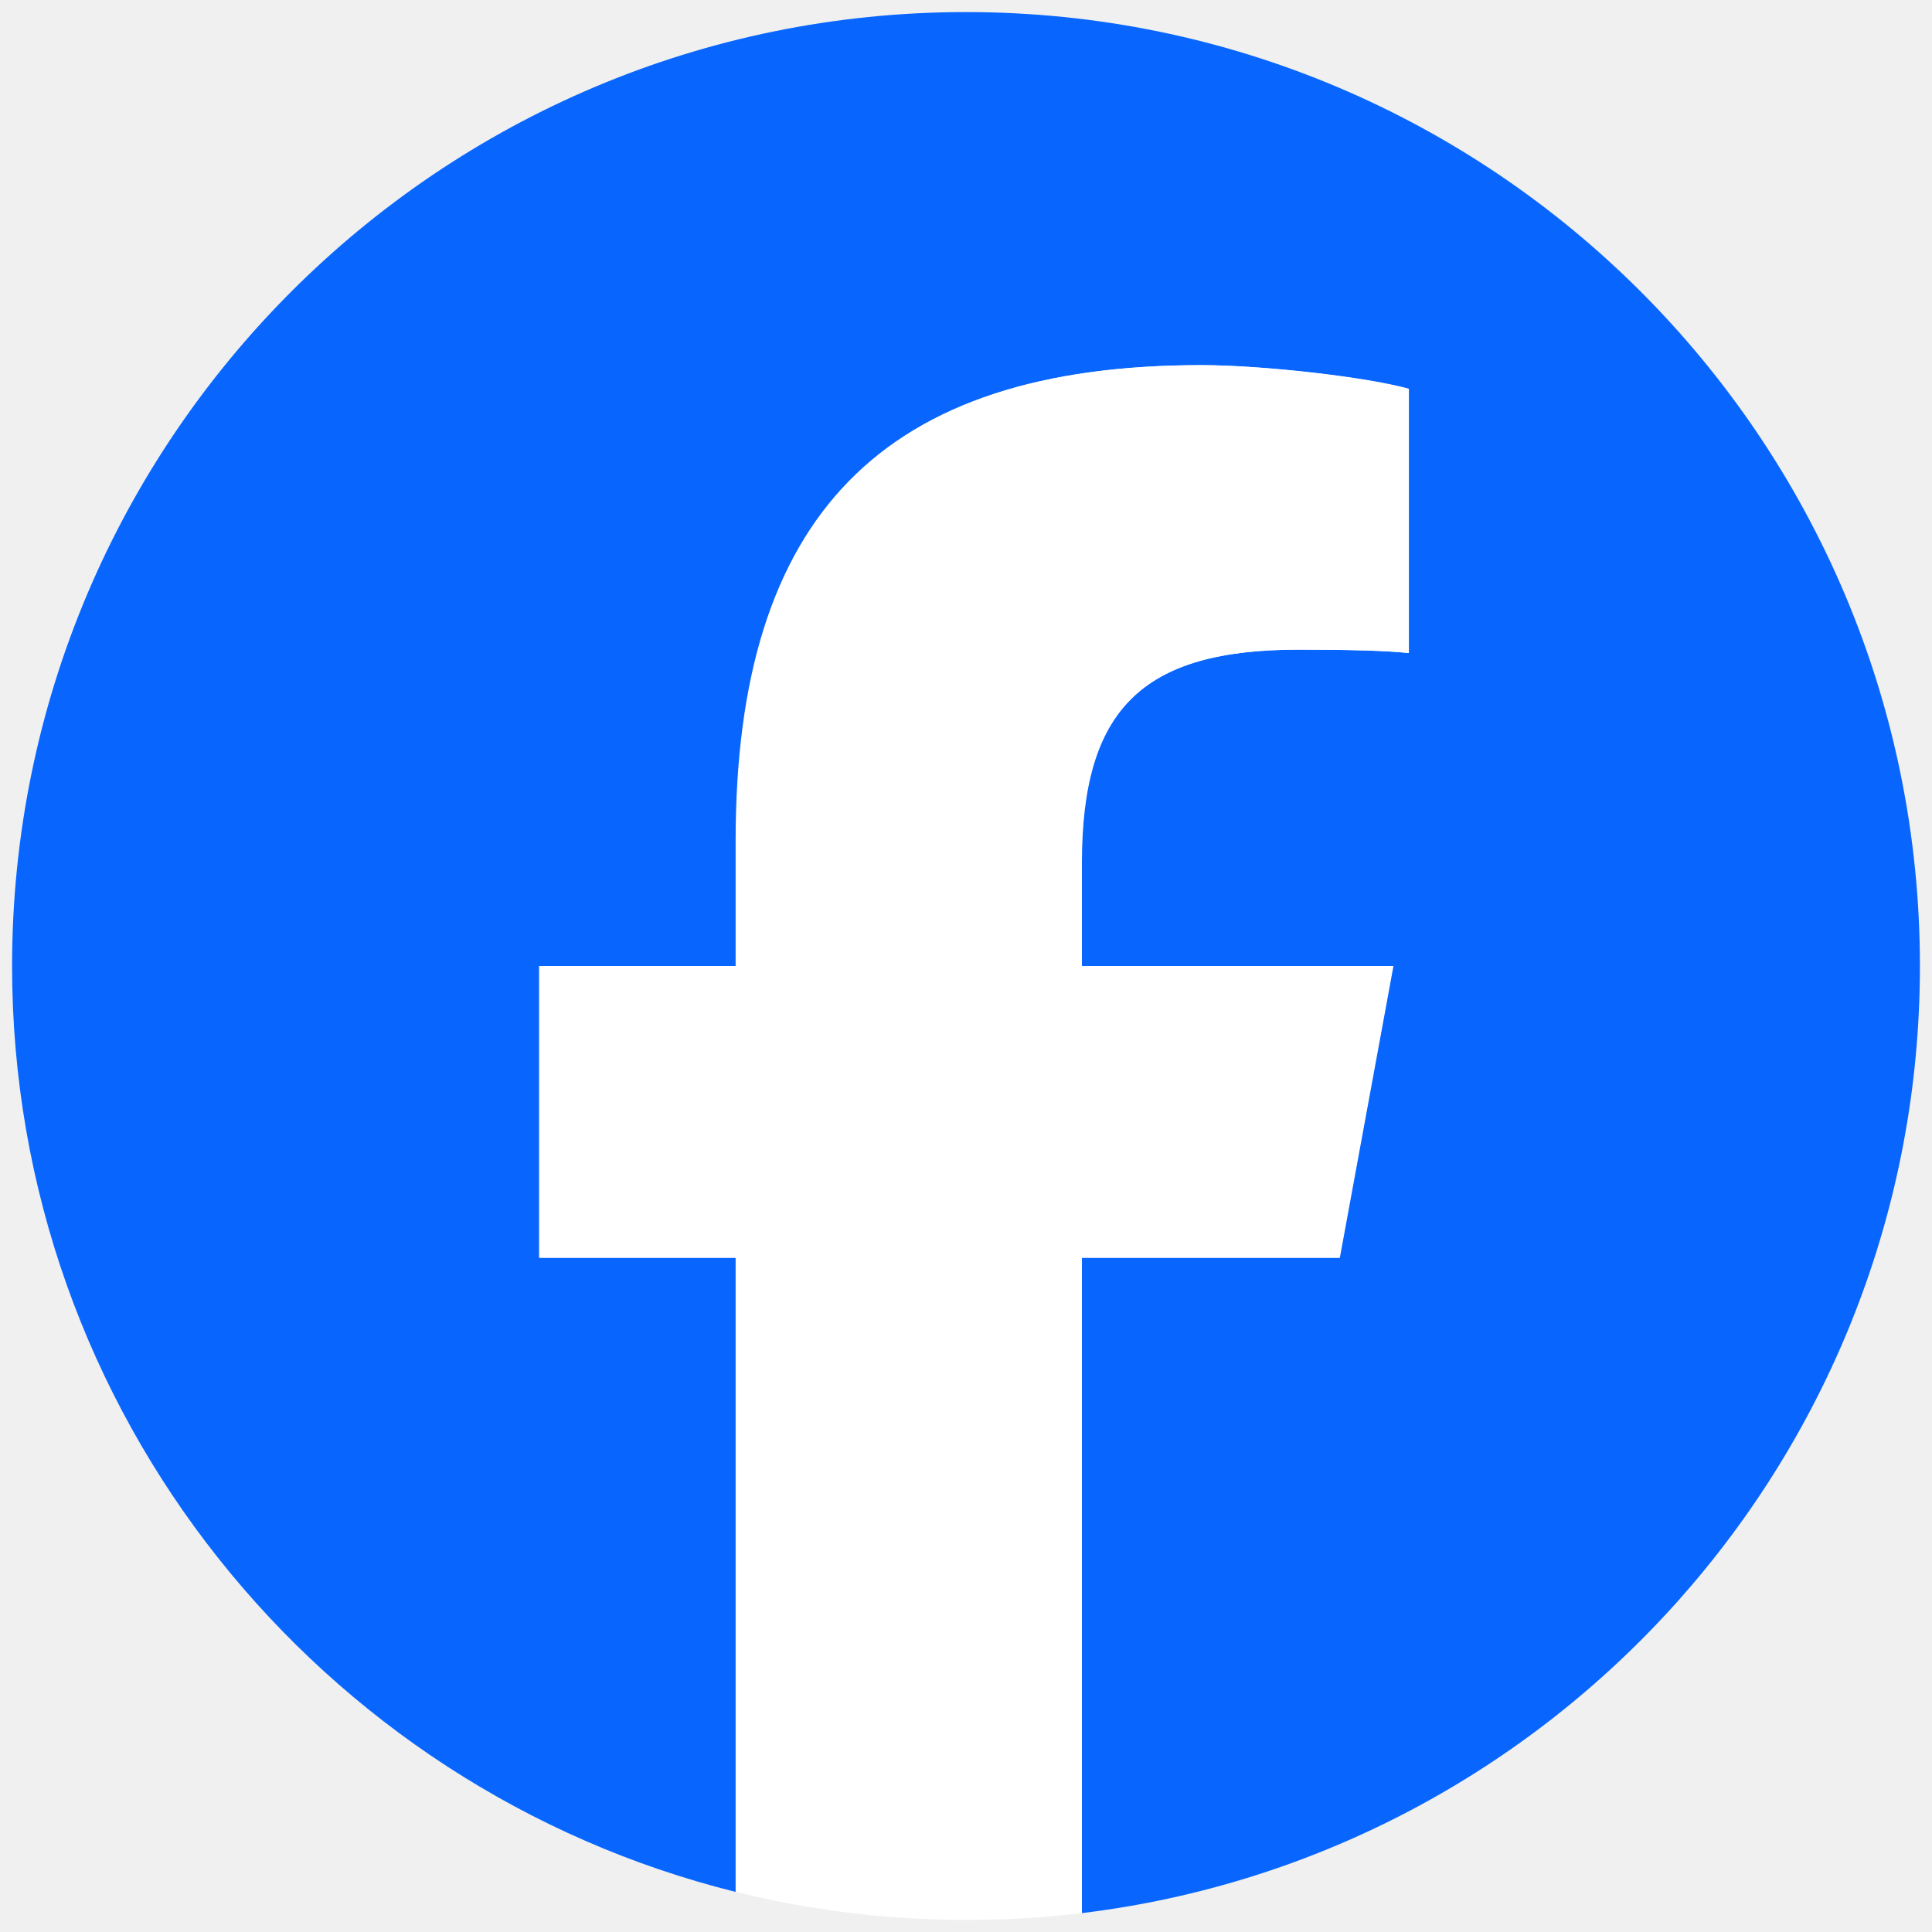
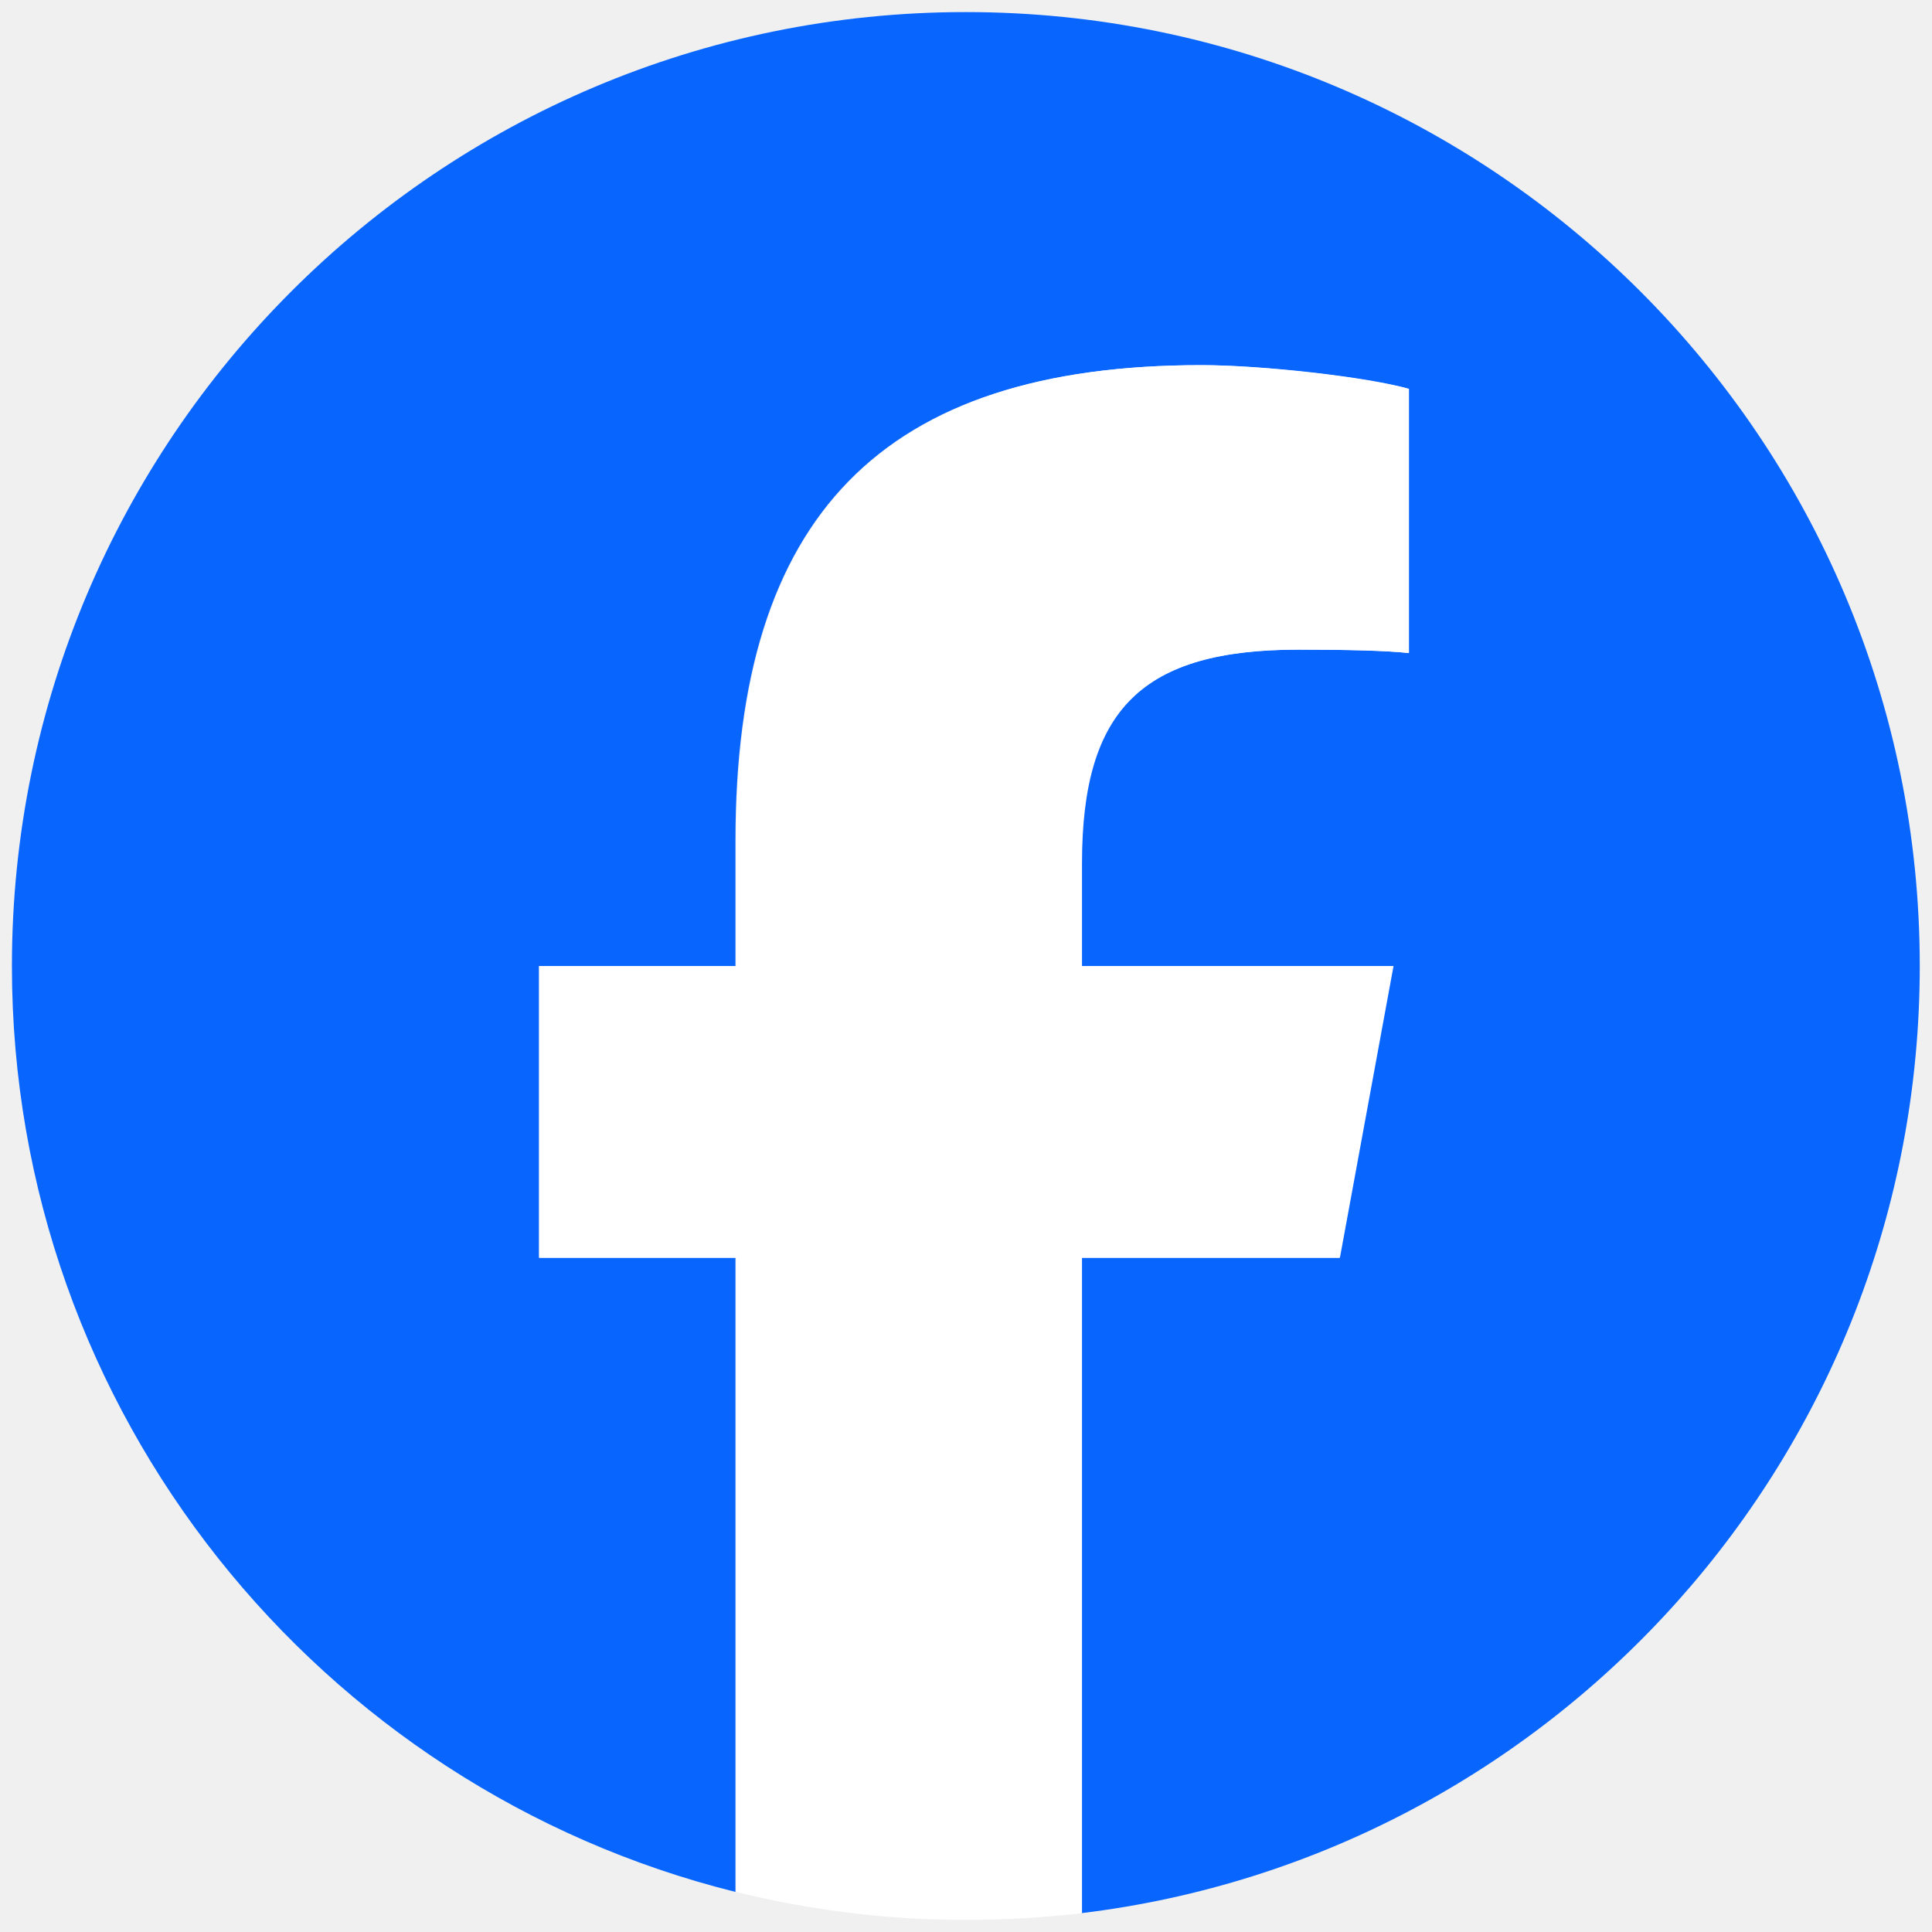
- <svg xmlns="http://www.w3.org/2000/svg" width="40" height="40" viewBox="0 0 40 40">
-   <path d="M39.75,20C39.75,9.09,30.91.25,20,.25S.25,9.09.25,20c0,9.26,6.38,17.03,14.98,19.17v-13.13h-4.07v-6.04h4.07v-2.6c0-6.72,3.04-9.84,9.64-9.84,1.25,0,3.41.25,4.29.49v5.47c-.47-.05-1.28-.07-2.28-.07-3.24,0-4.49,1.23-4.49,4.42v2.13h6.45l-1.11,6.04h-5.34v13.57c9.78-1.18,17.36-9.51,17.36-19.61Z" style="fill:#0866ff;stroke-width:0px" />
-   <path d="M27.74,26.04l1.11-6.04h-6.45v-2.13c0-3.19,1.25-4.42,4.49-4.42,1.01,0,1.82.02,2.28.07v-5.47c-.88-.25-3.04-.49-4.29-.49-6.6,0-9.64,3.12-9.64,9.84v2.6h-4.07v6.04h4.07v13.13c1.53.38,3.13.58,4.77.58.81,0,1.61-.05,2.39-.14v-13.57h5.34Z" style="fill:#fff;stroke-width:0px" />
-   <rect width="40" height="40" style="fill:none;stroke-width:0px" />
+ <svg xmlns="http://www.w3.org/2000/svg" width="24" height="24" viewBox="0 0 24 24" fill="none">
+   <g clip-path="url(#clip0_110_24)">
+     <path d="M23.848 12C23.848 5.454 18.544 0.15 11.998 0.15C5.452 0.15 0.148 5.454 0.148 12C0.148 17.556 3.976 22.218 9.136 23.502V15.624H6.694V12H9.136V10.44C9.136 6.408 10.96 4.536 14.92 4.536C15.67 4.536 16.966 4.686 17.494 4.83V8.112C17.212 8.082 16.726 8.07 16.126 8.07C14.182 8.07 13.432 8.808 13.432 10.722V12H17.302L16.636 15.624H13.432V23.766C19.3 23.058 23.848 18.06 23.848 12Z" fill="#0866FF" />
+     <path d="M16.645 15.624L17.311 12H13.441V10.722C13.441 8.808 14.191 8.07 16.135 8.07C16.741 8.07 17.227 8.082 17.503 8.112V4.83C16.975 4.68 15.679 4.536 14.929 4.536C10.969 4.536 9.145 6.408 9.145 10.44V12H6.703V15.624H9.145V23.502C10.063 23.73 11.023 23.85 12.007 23.85C12.493 23.85 12.973 23.82 13.441 23.766V15.624H16.645Z" fill="white" />
+   </g>
+   <defs>
+     <clipPath id="clip0_110_24">
+       <rect width="24" height="24" fill="white" />
+     </clipPath>
+   </defs>
</svg>
